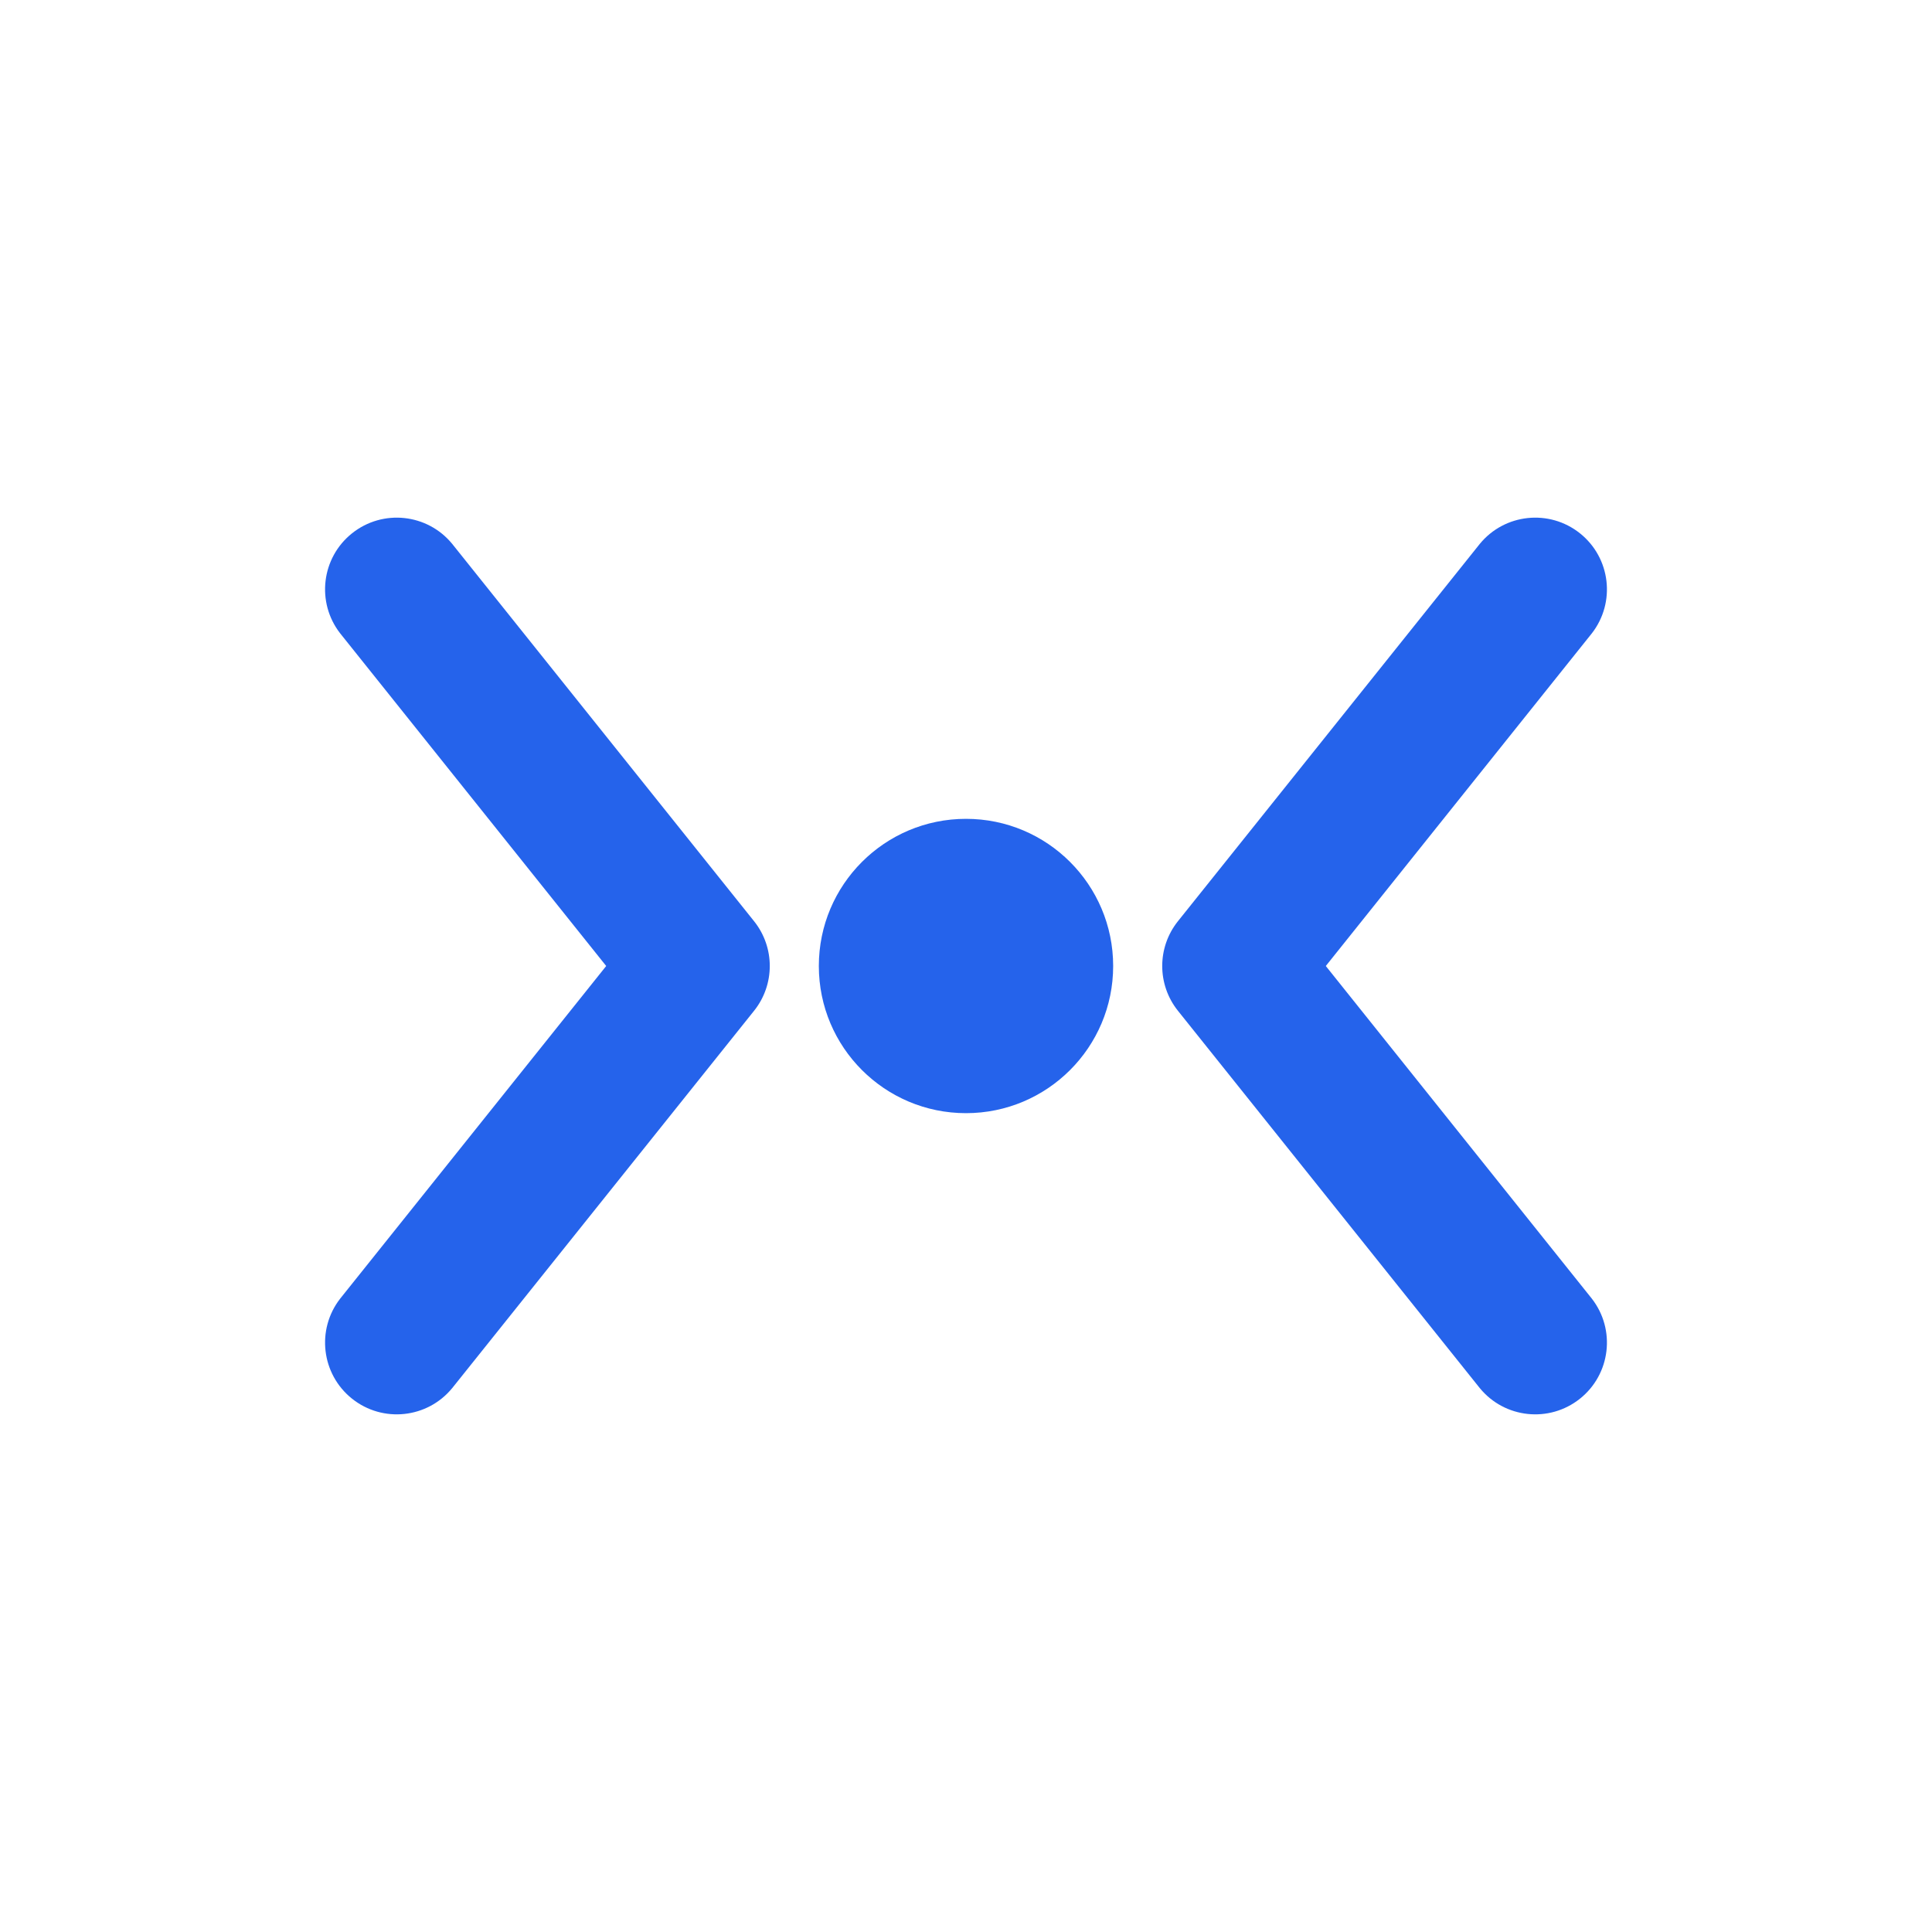
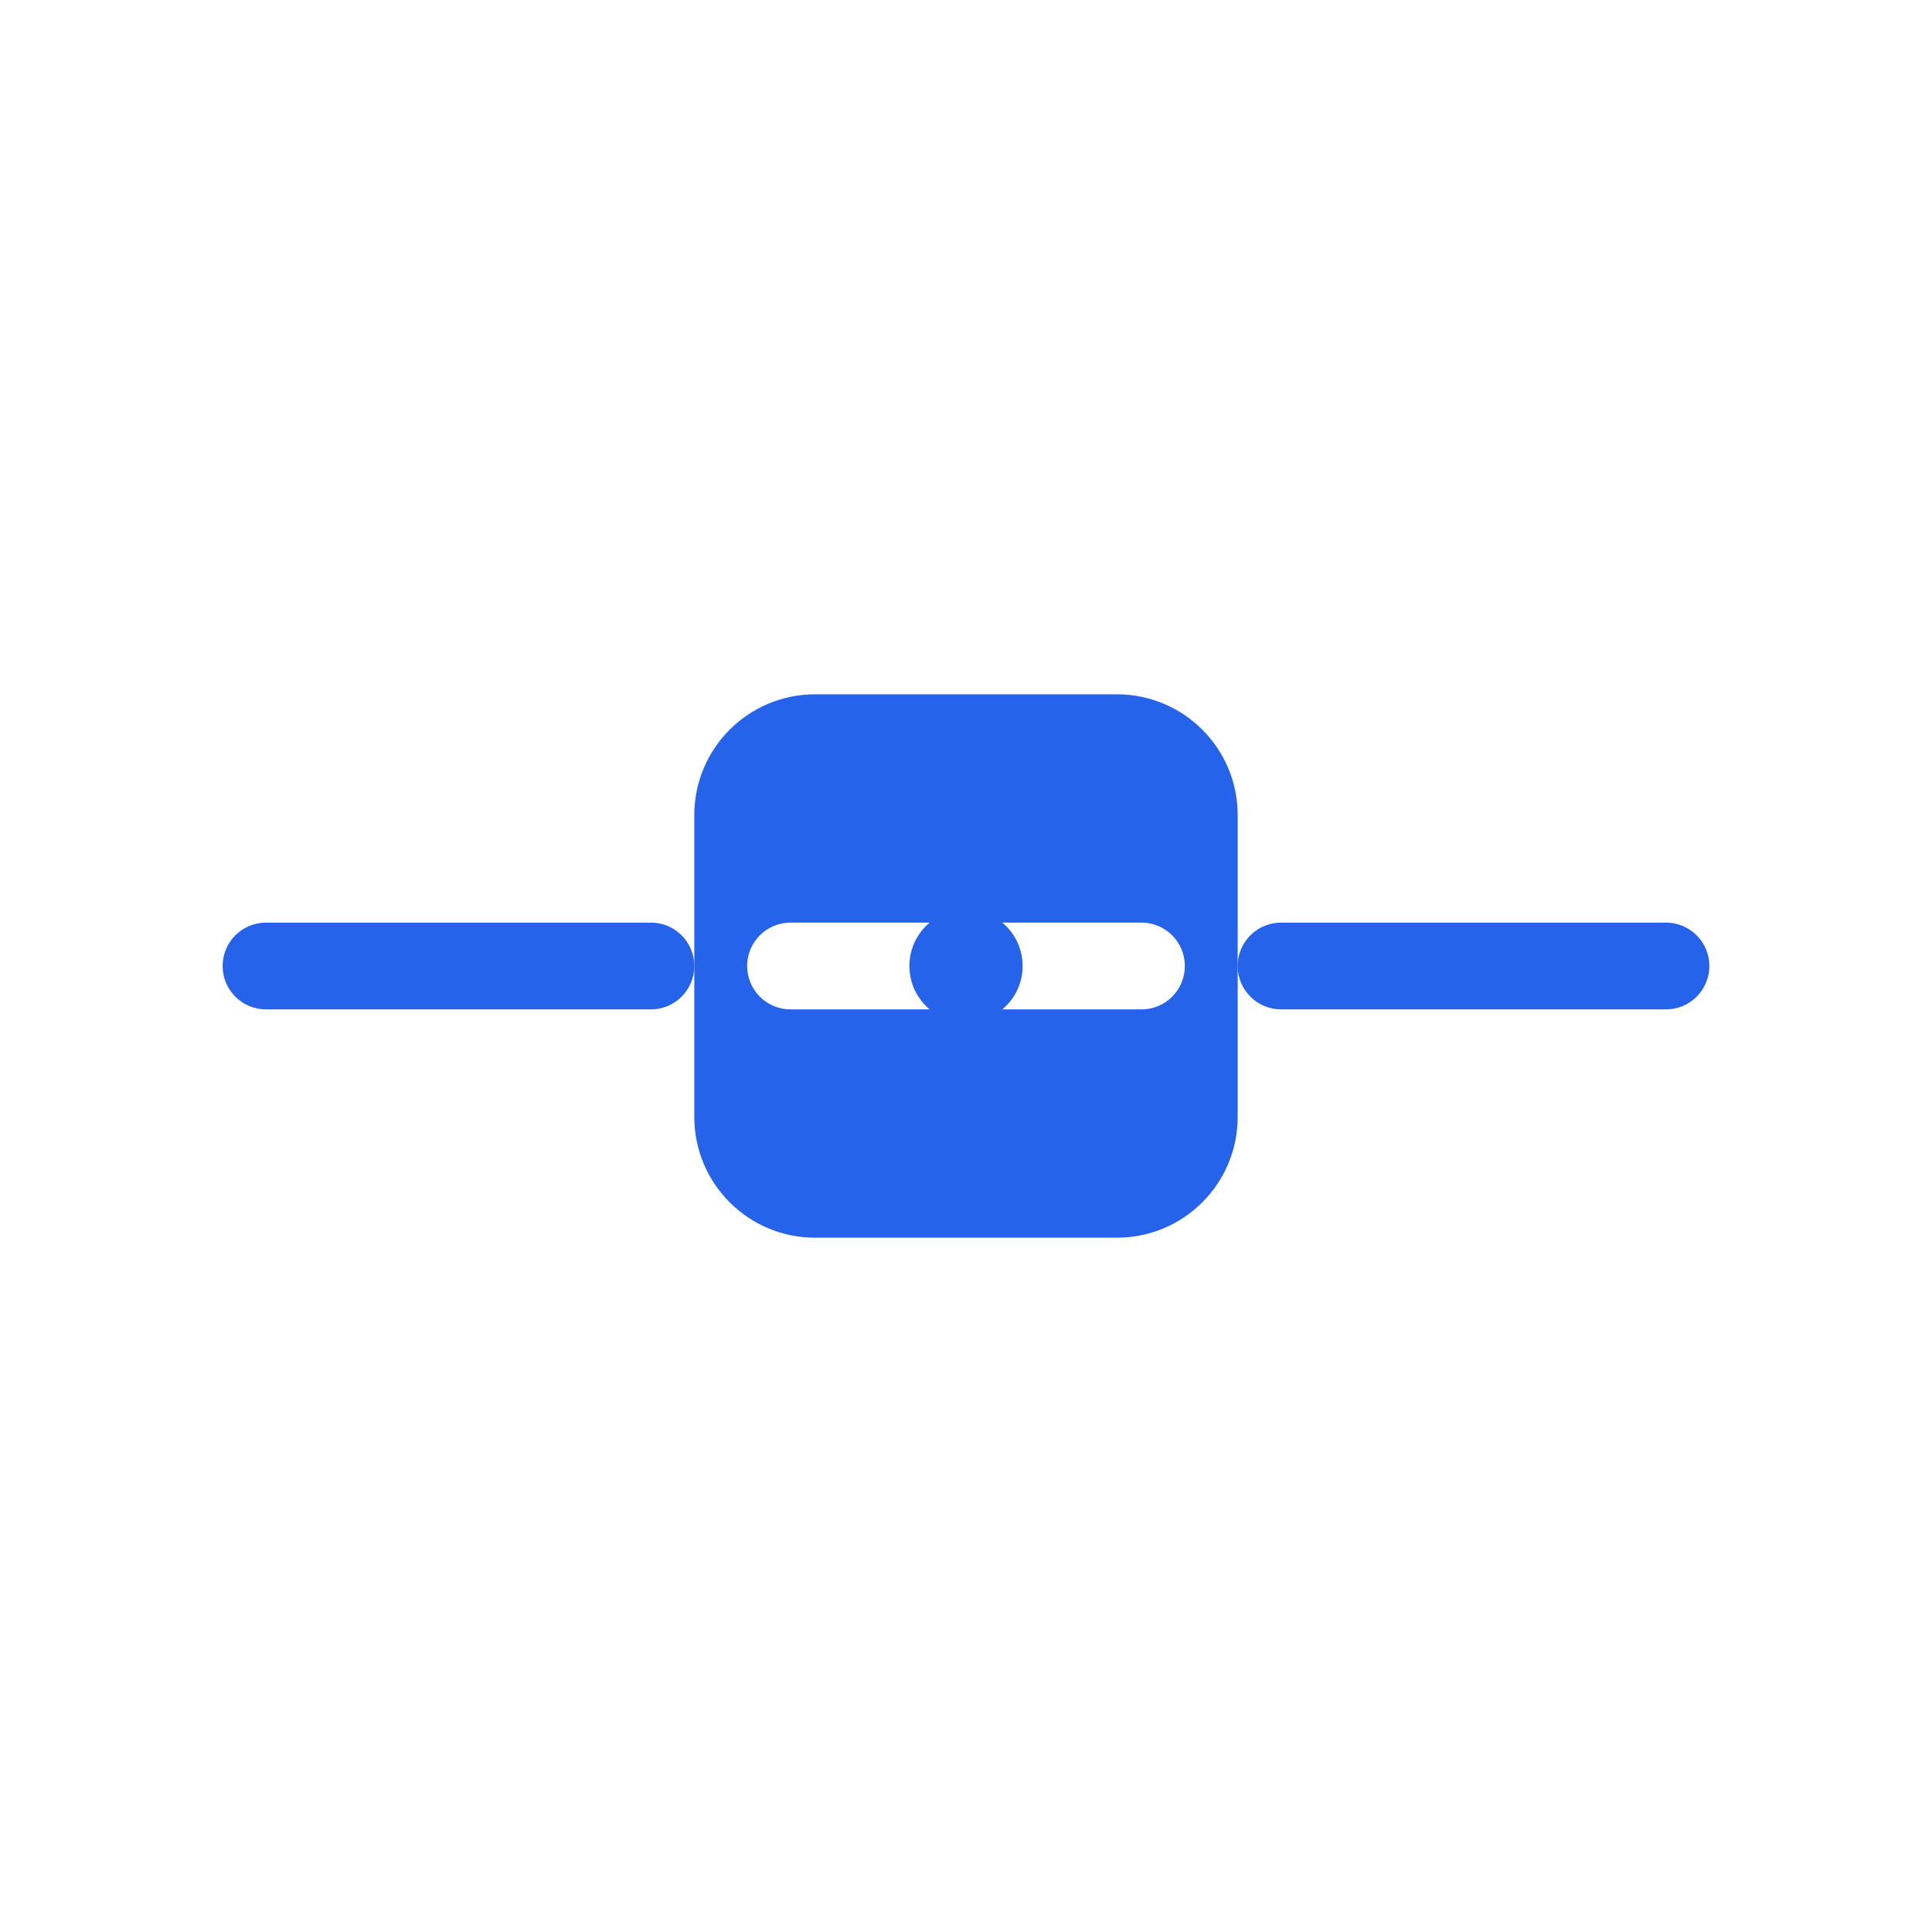
<svg xmlns="http://www.w3.org/2000/svg" width="1024" height="1024" viewBox="0 0 1024 1024">
-   <path fill="#2563EB" d="M239.7 288.3 L399.7 488.3 A38 38 0 0 1 399.7 535.7 L239.7 735.7 A38 38 0 0 1 180.3 688.3 L321.3 512.0 L180.3 335.7 A38 38 0 0 1 239.7 288.3 Z" />
-   <circle fill="#2563EB" cx="512" cy="512" r="78" />
-   <path fill="#2563EB" d="M784.3 288.3 L624.3 488.3 A38 38 0 0 0 624.3 535.7 L784.3 735.7 A38 38 0 0 0 843.7 688.3 L702.7 512.0 L843.7 335.7 A38 38 0 0 0 784.3 288.3 Z" />
+   <rect fill="#2563EB" x="118" y="489" width="250" height="46" rx="23" />
+   <rect fill="#2563EB" x="656" y="489" width="250" height="46" rx="23" />
+   <path fill="#2563EB" fill-rule="evenodd" d="M432 368 h160 a64 64 0 0 1 64 64 v160 a64 64 0 0 1 -64 64 h-160 a64 64 0 0 1 -64 -64 v-160 a64 64 0 0 1 64 -64 z M419 489 h186 a23 23 0 0 1 23 23 v0 a23 23 0 0 1 -23 23 h-186 a23 23 0 0 1 -23 -23 v0 a23 23 0 0 1 23 -23 z" />
+   <circle fill="#2563EB" cx="512" cy="512" r="30" />
</svg>
